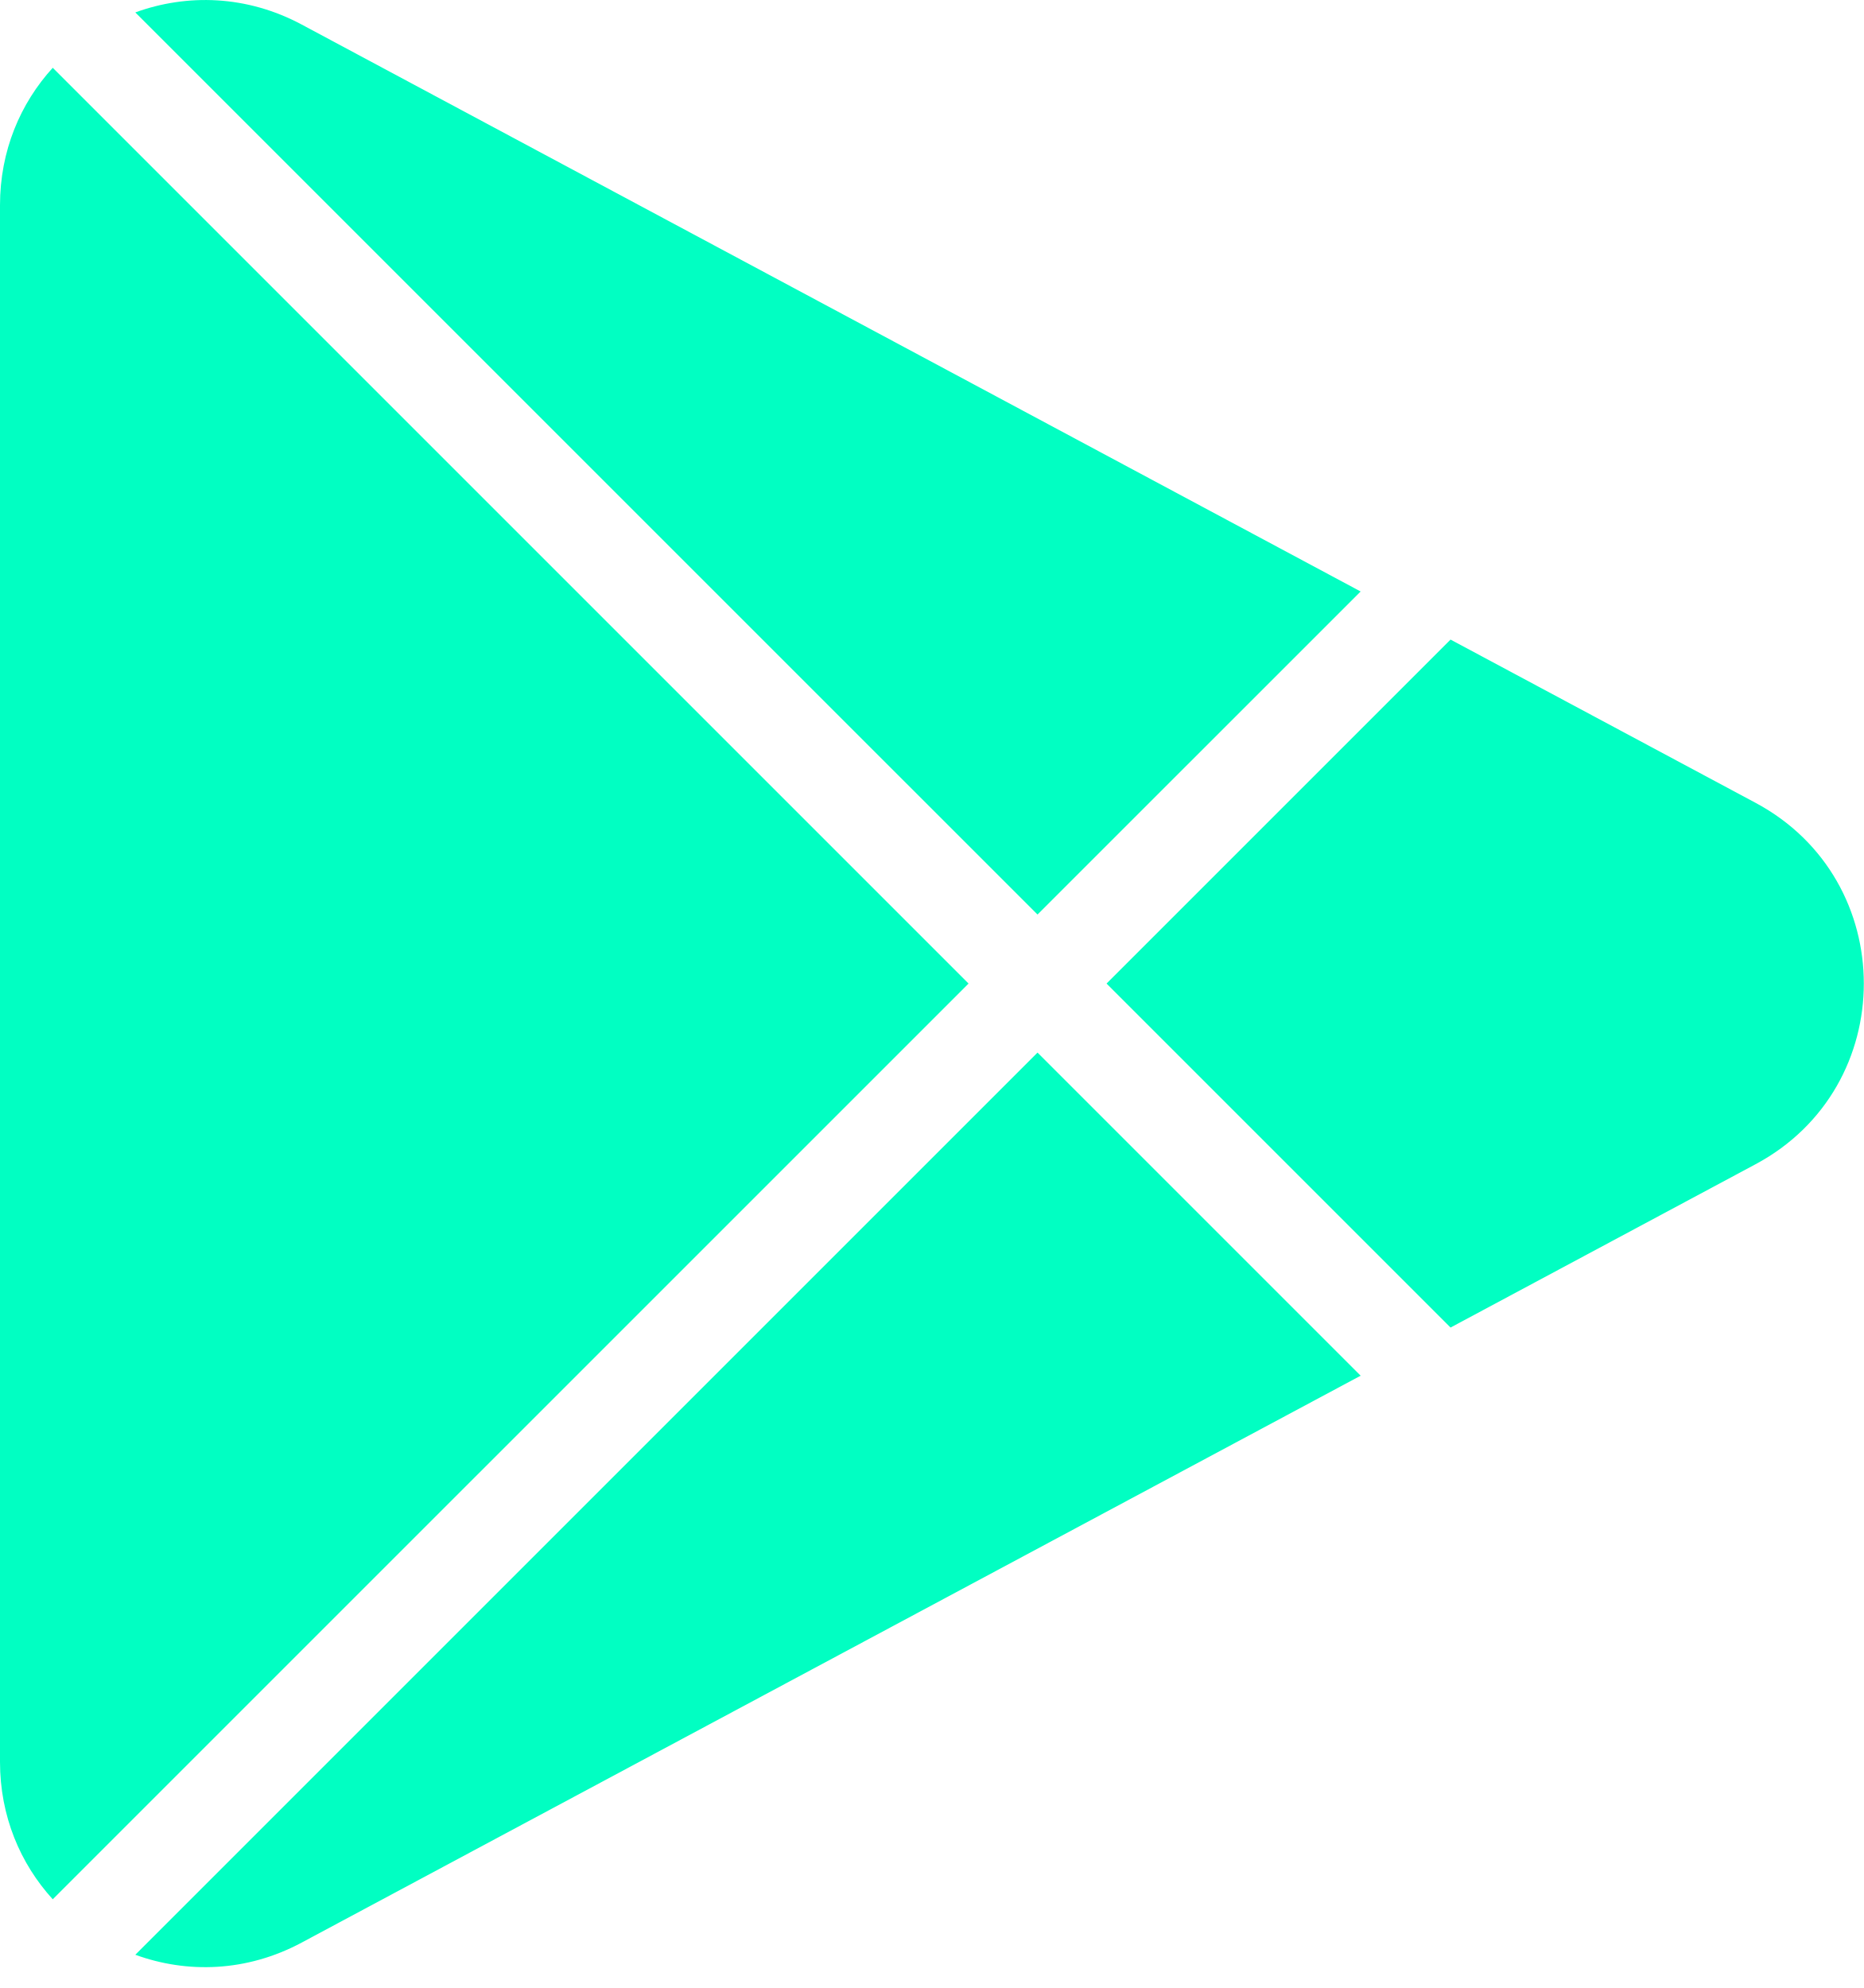
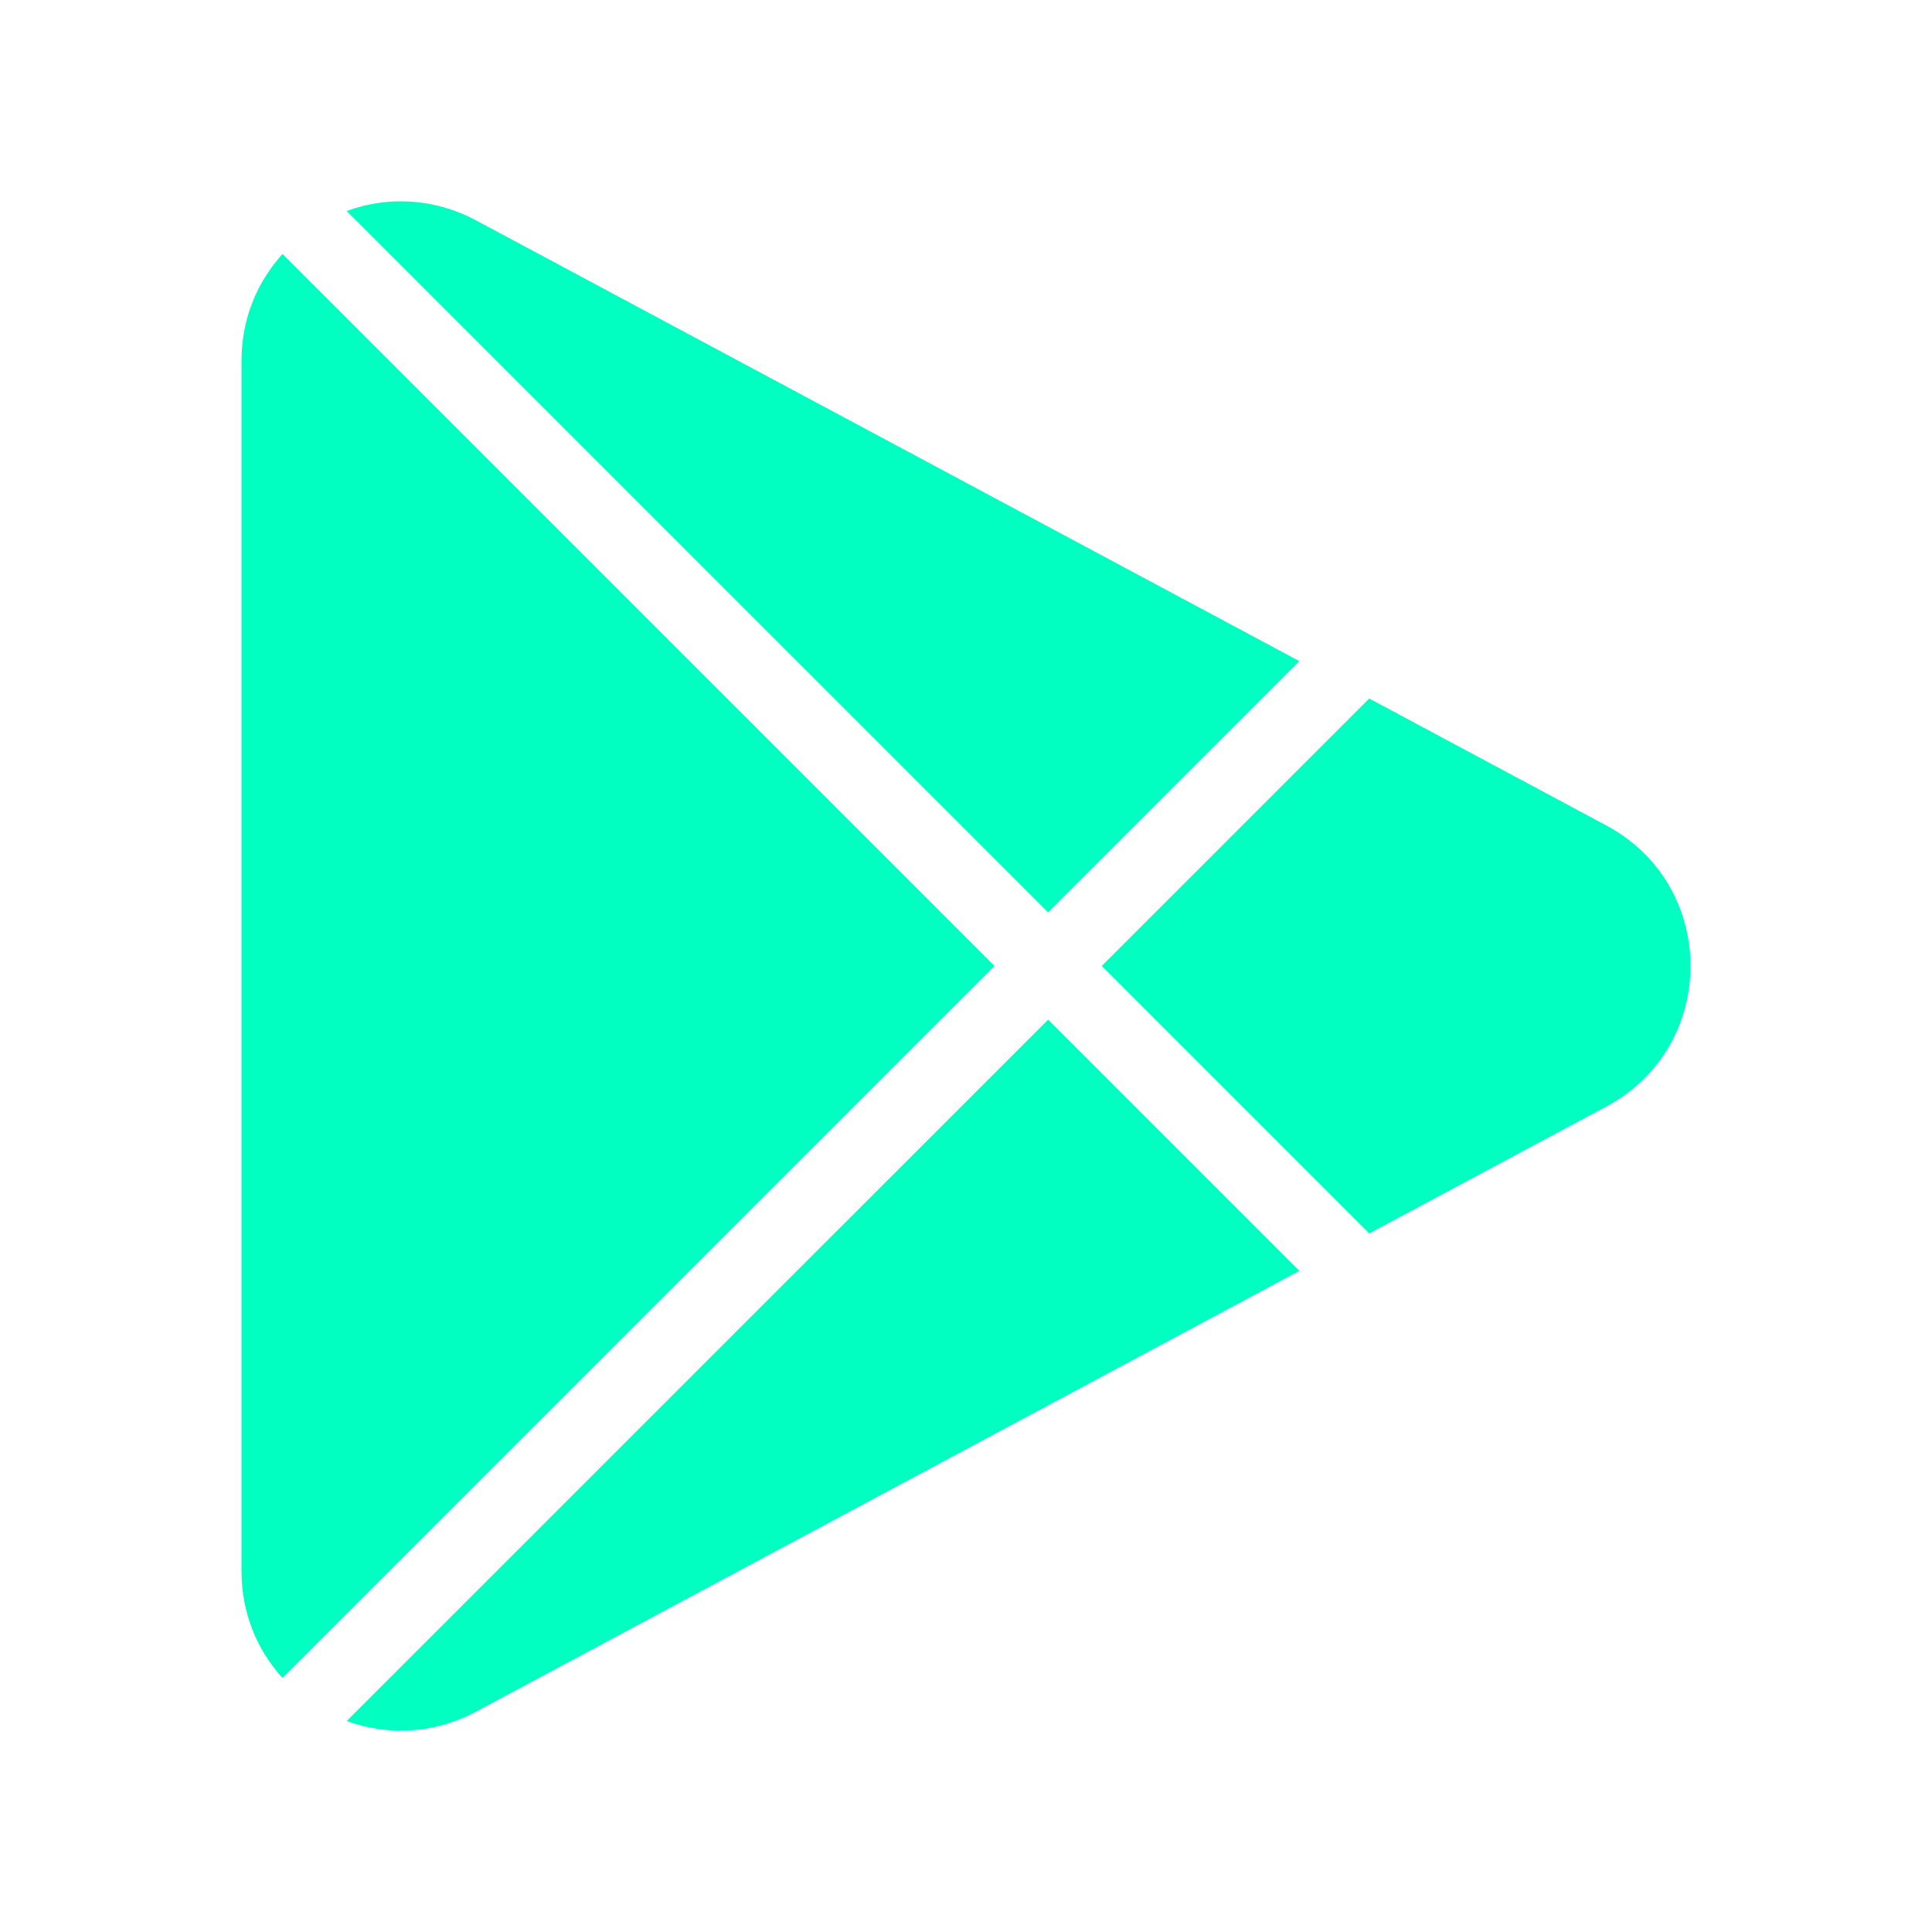
- <svg xmlns="http://www.w3.org/2000/svg" width="30" height="32" viewBox="0 0 30 32" fill="none">
-   <path d="M21.901 9.521L4.856 0.395C3.97 -0.079 3.009 -0.103 2.178 0.2L16.7 14.721L21.901 9.521Z" fill="#01FFC2" />
-   <path d="M28.258 12.923L23.348 10.295L17.811 15.832L23.348 21.369L28.258 18.74C30.581 17.497 30.581 14.166 28.258 12.923Z" fill="#01FFC2" />
-   <path d="M0.849 1.091C0.328 1.663 0 2.427 0 3.303V28.36C0 29.236 0.328 30 0.849 30.572L15.59 15.832L0.849 1.091Z" fill="#01FFC2" />
-   <path d="M2.178 31.465C3.009 31.768 3.97 31.744 4.856 31.269L21.901 22.144L16.7 16.943L2.178 31.465Z" fill="#01FFC2" />
+ <svg xmlns="http://www.w3.org/2000/svg" width="40" height="40" viewBox="0 0 40 40" fill="none">
+   <path d="M26.901 13.688L9.856 4.563C8.97 4.089 8.009 4.064 7.178 4.368L21.7 18.889L26.901 13.688Z" fill="#01FFC2" />
+   <path d="M33.258 17.091L28.348 14.462L22.811 19.999L28.348 25.536L33.258 22.908C35.581 21.664 35.581 18.334 33.258 17.091Z" fill="#01FFC2" />
+   <path d="M5.849 5.259C5.328 5.831 5 6.595 5 7.471V32.528C5 33.404 5.328 34.168 5.849 34.74L20.59 19.999L5.849 5.259Z" fill="#01FFC2" />
+   <path d="M7.178 35.632C8.009 35.935 8.97 35.911 9.856 35.437L26.901 26.312L21.7 21.111L7.178 35.632Z" fill="#01FFC2" />
</svg>
